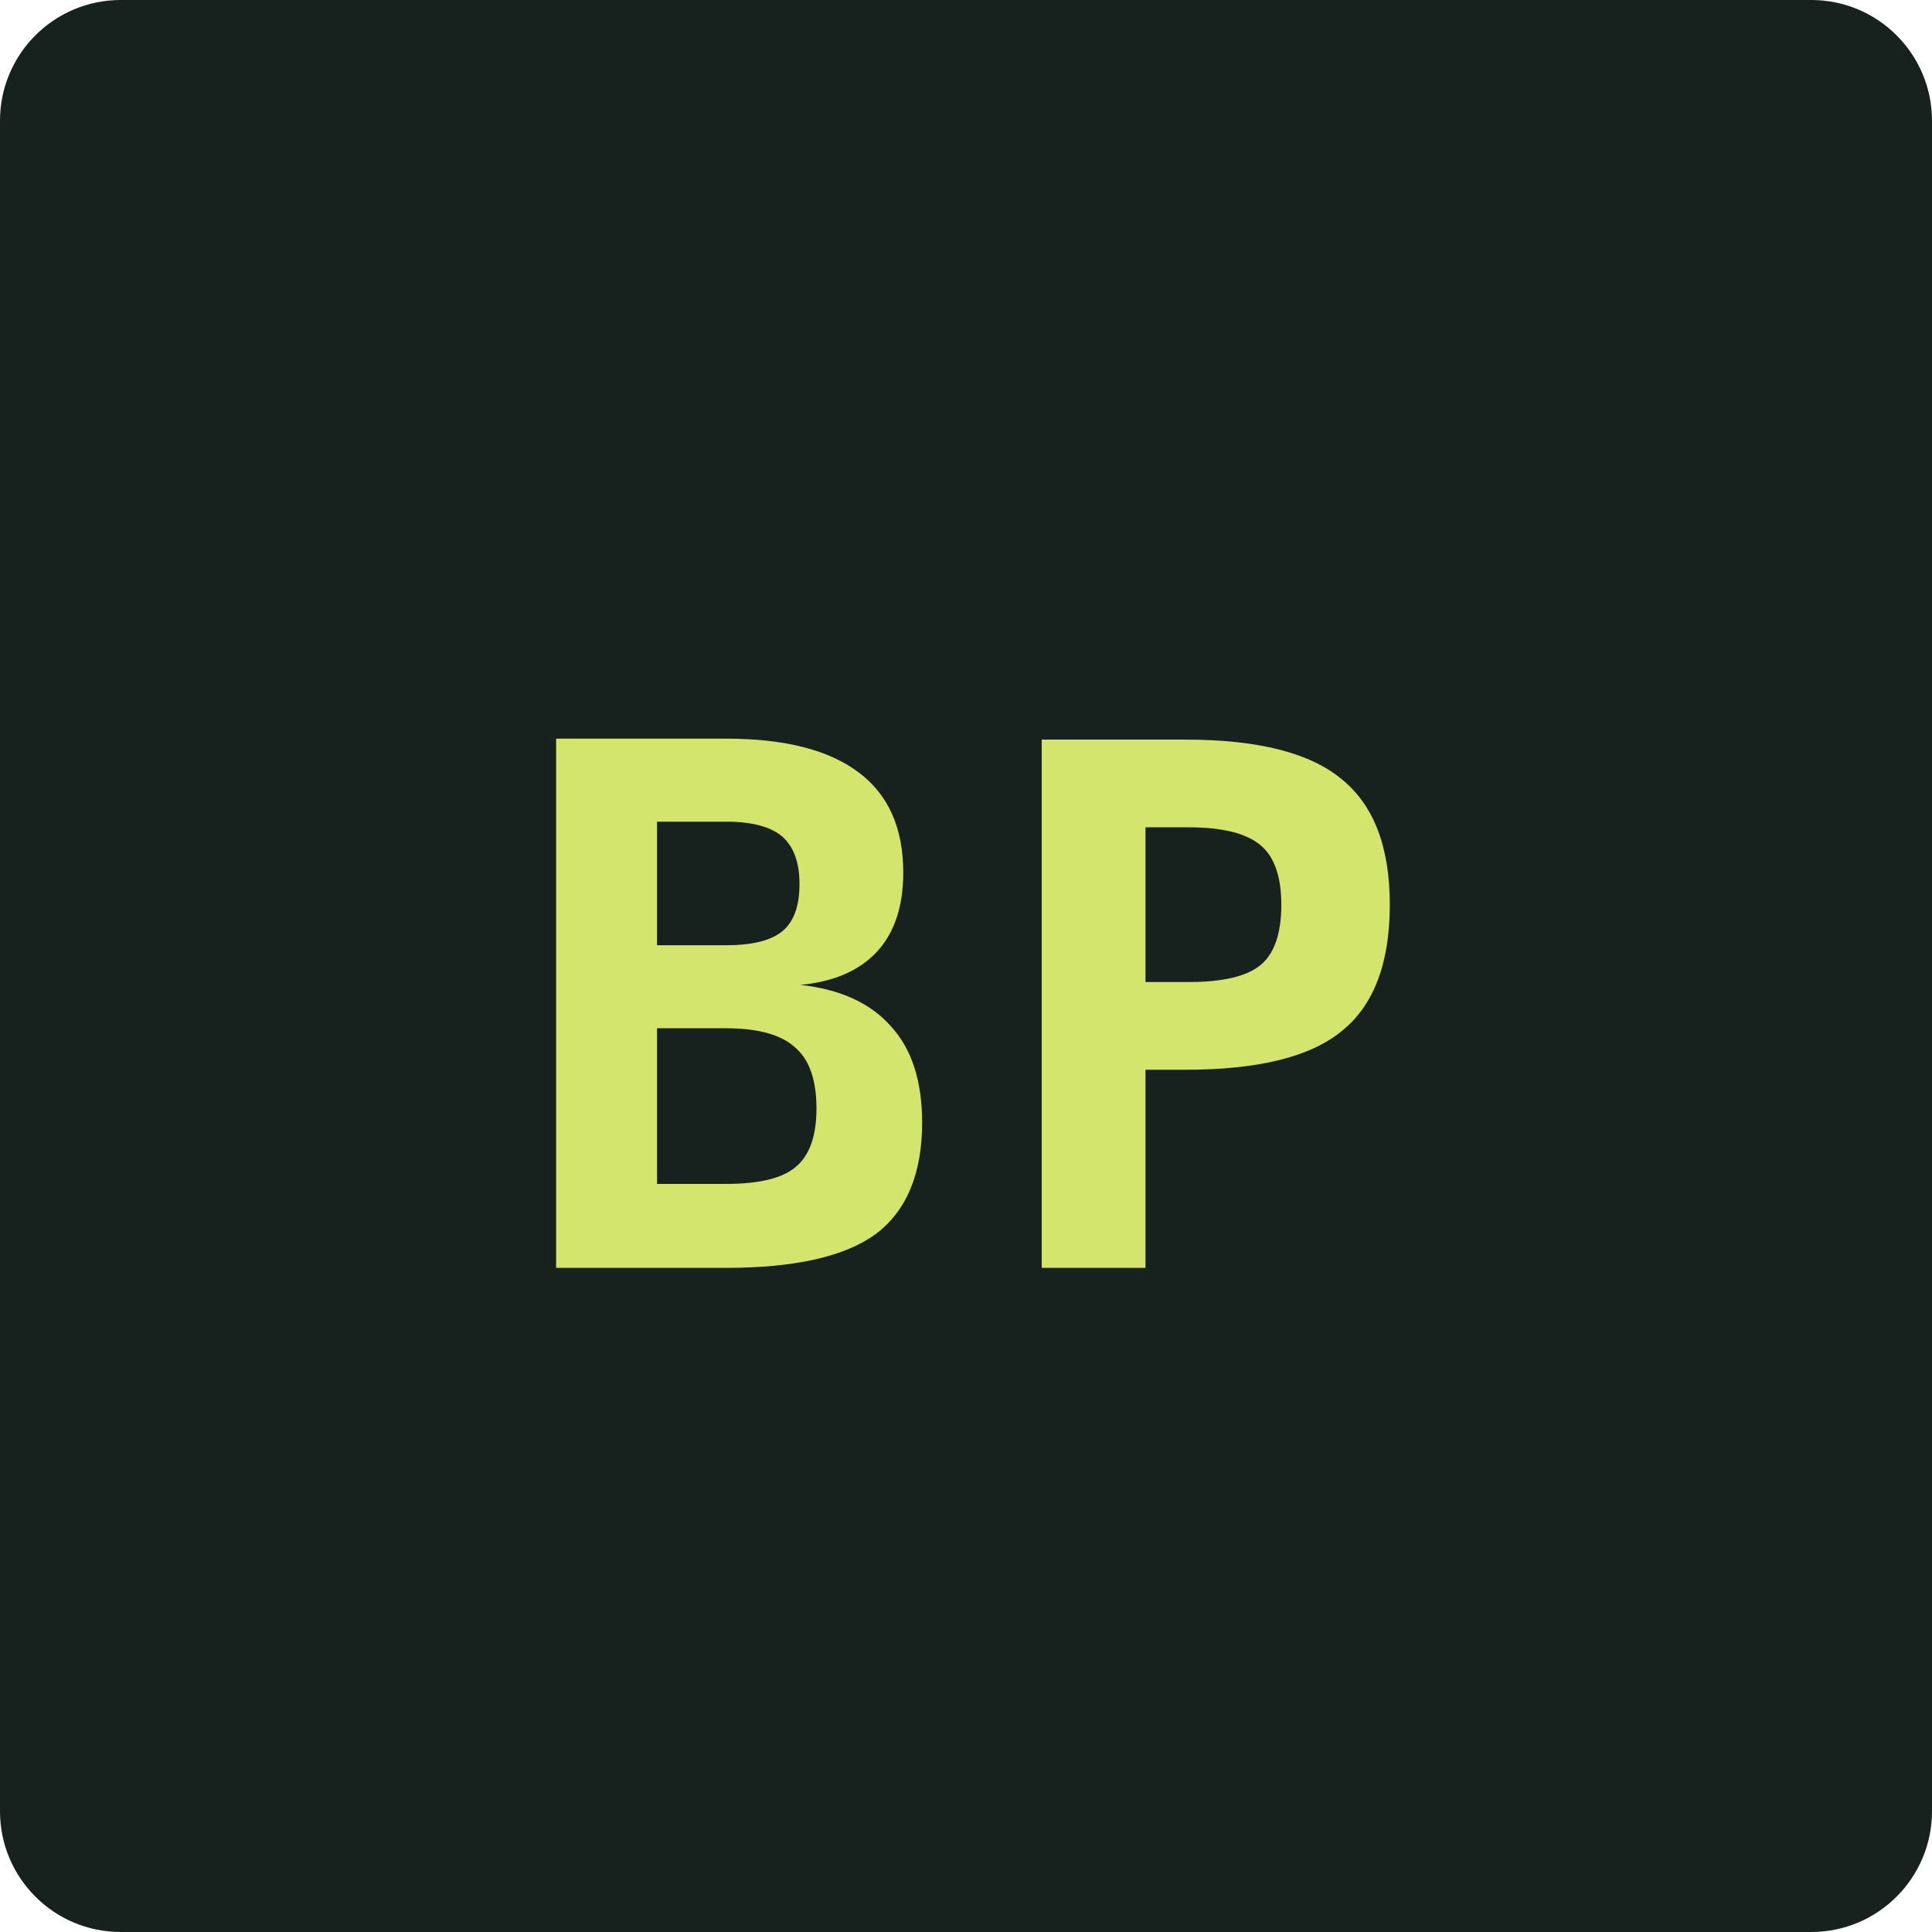
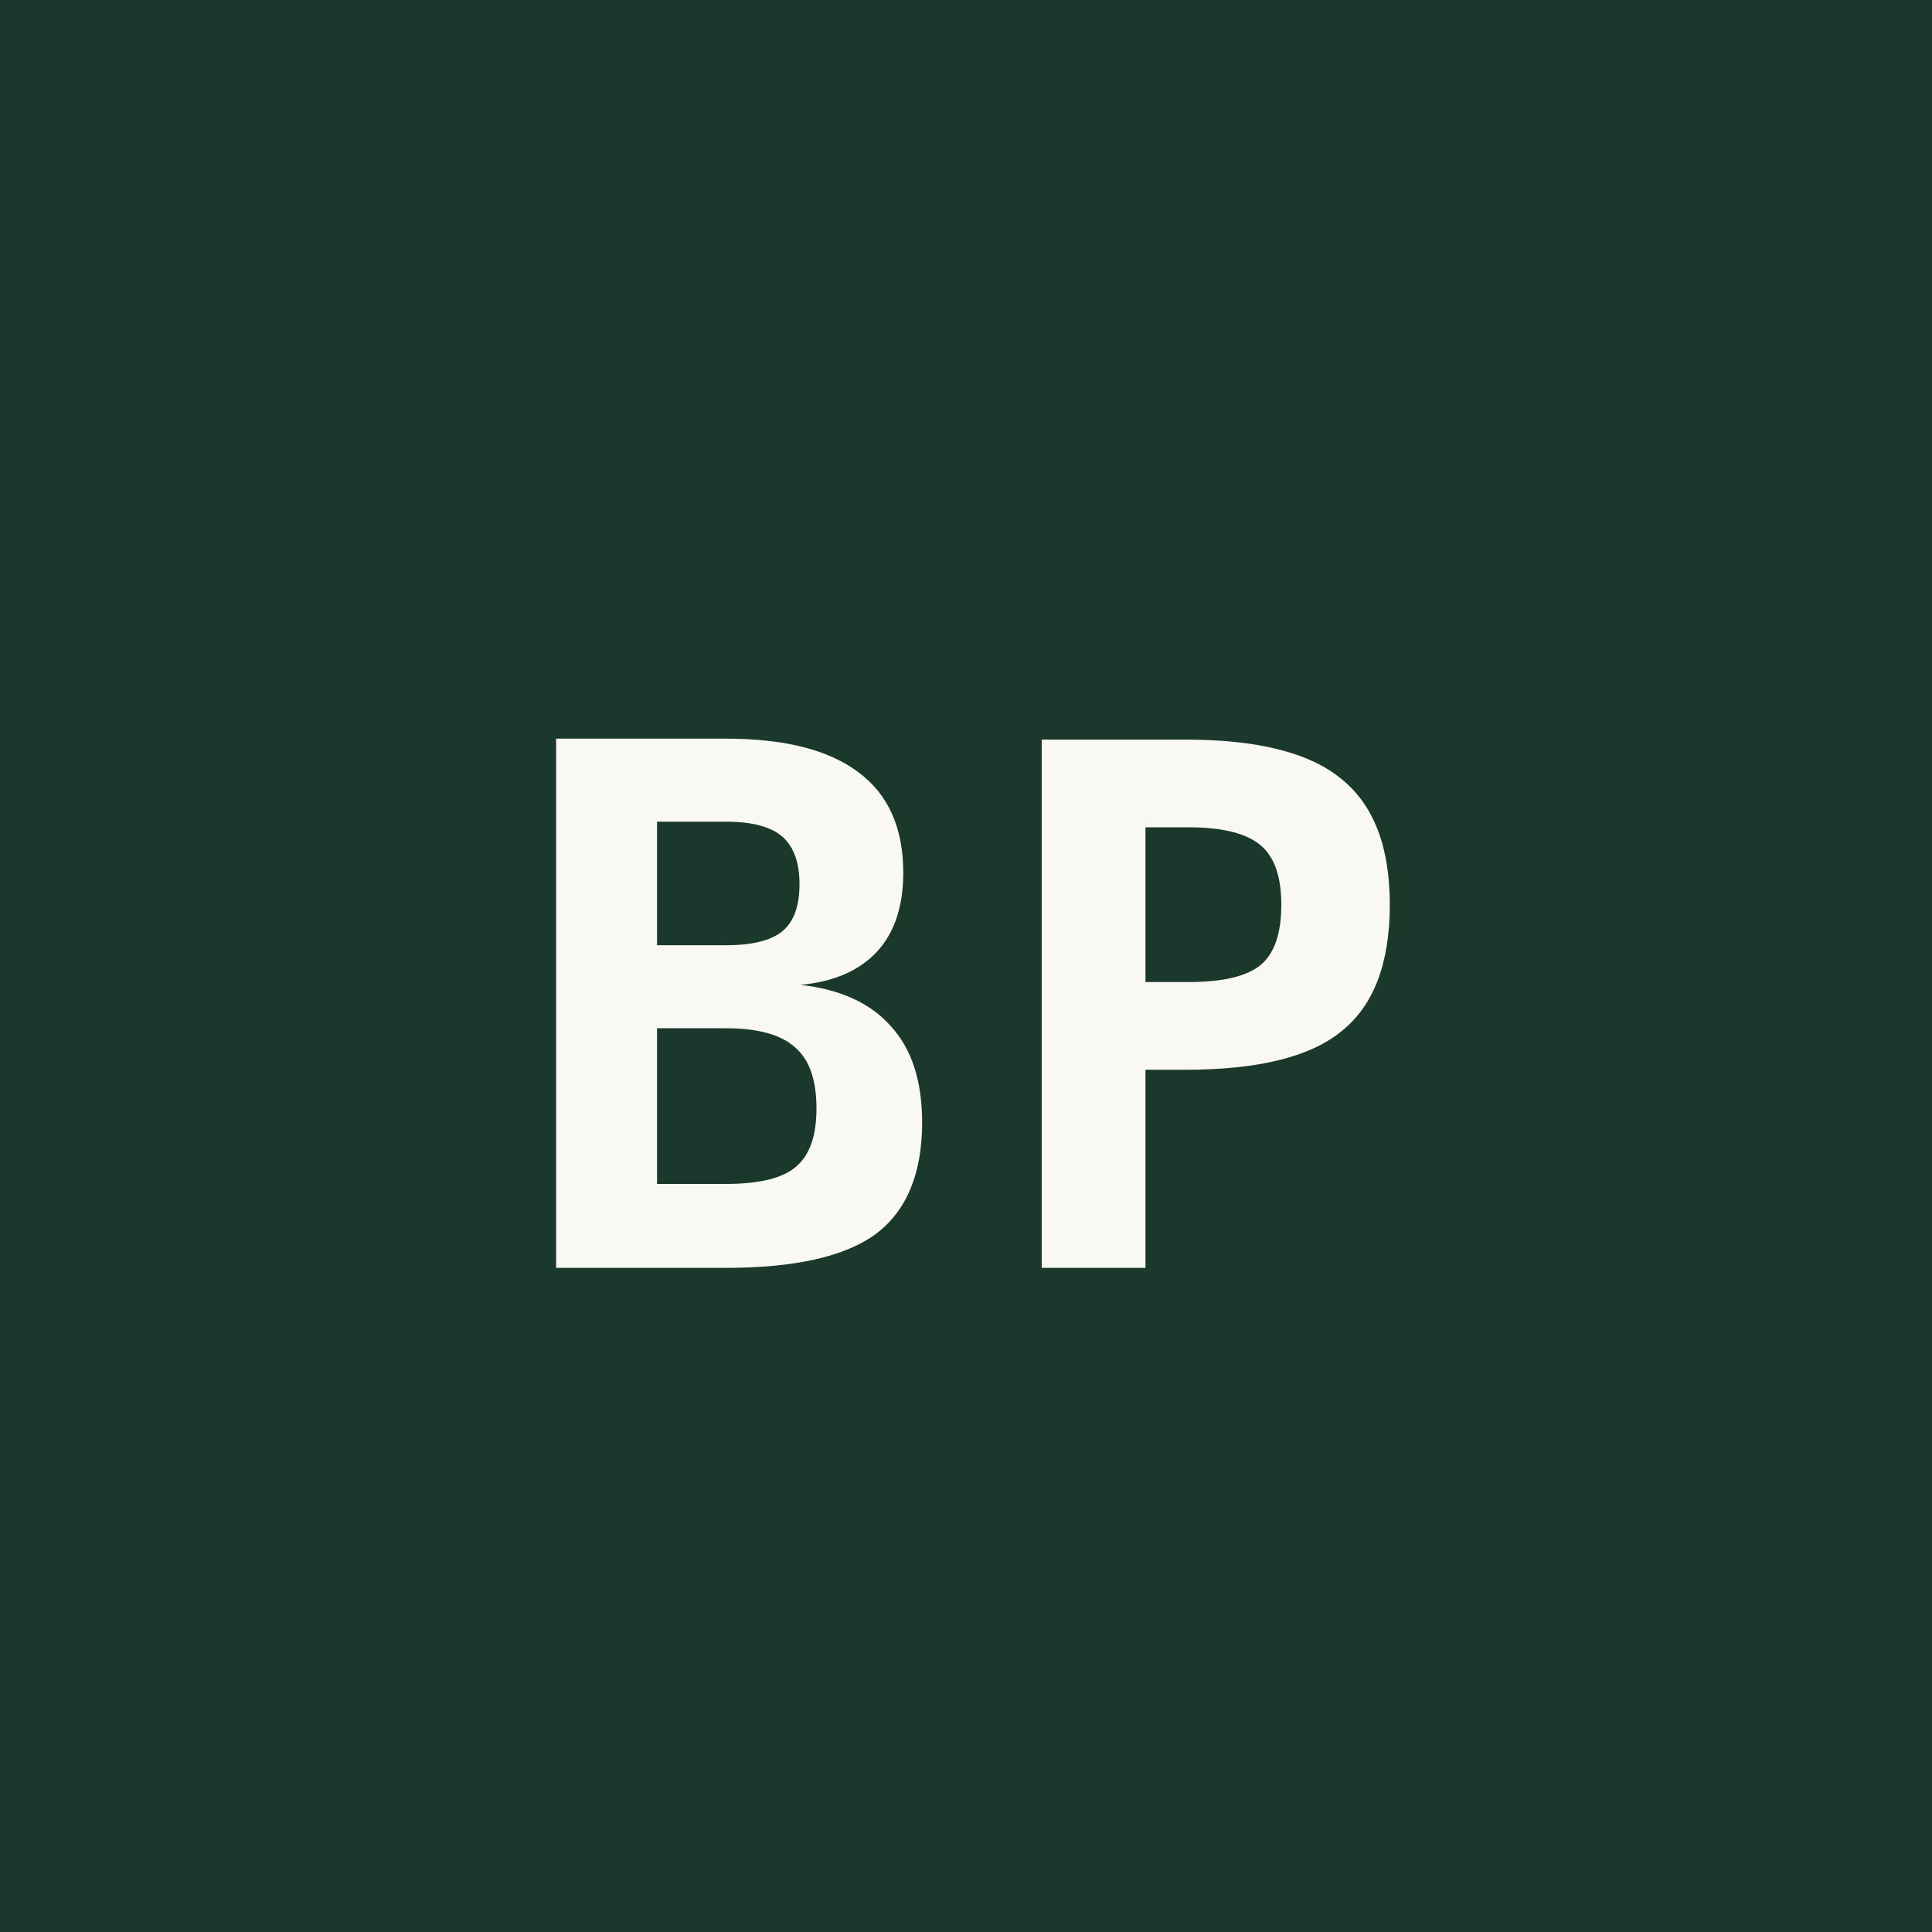
<svg xmlns="http://www.w3.org/2000/svg" viewBox="0 0 32 32">
-   <rect width="32" height="32" rx="2" fill="#17221e" />
-   <text x="16" y="21" font-family="'DM Mono', monospace, sans-serif" font-size="12" font-weight="700" fill="#d4e56e" text-anchor="middle" letter-spacing="0.05em">BP</text>
+   <rect width="32" height="32" rx="0" fill="#1A382B" />
+   <text x="16" y="21" font-family="'DM Mono', monospace, sans-serif" font-size="12" font-weight="700" fill="#FAF8F5" text-anchor="middle" letter-spacing="0.05em">BP</text>
</svg>
